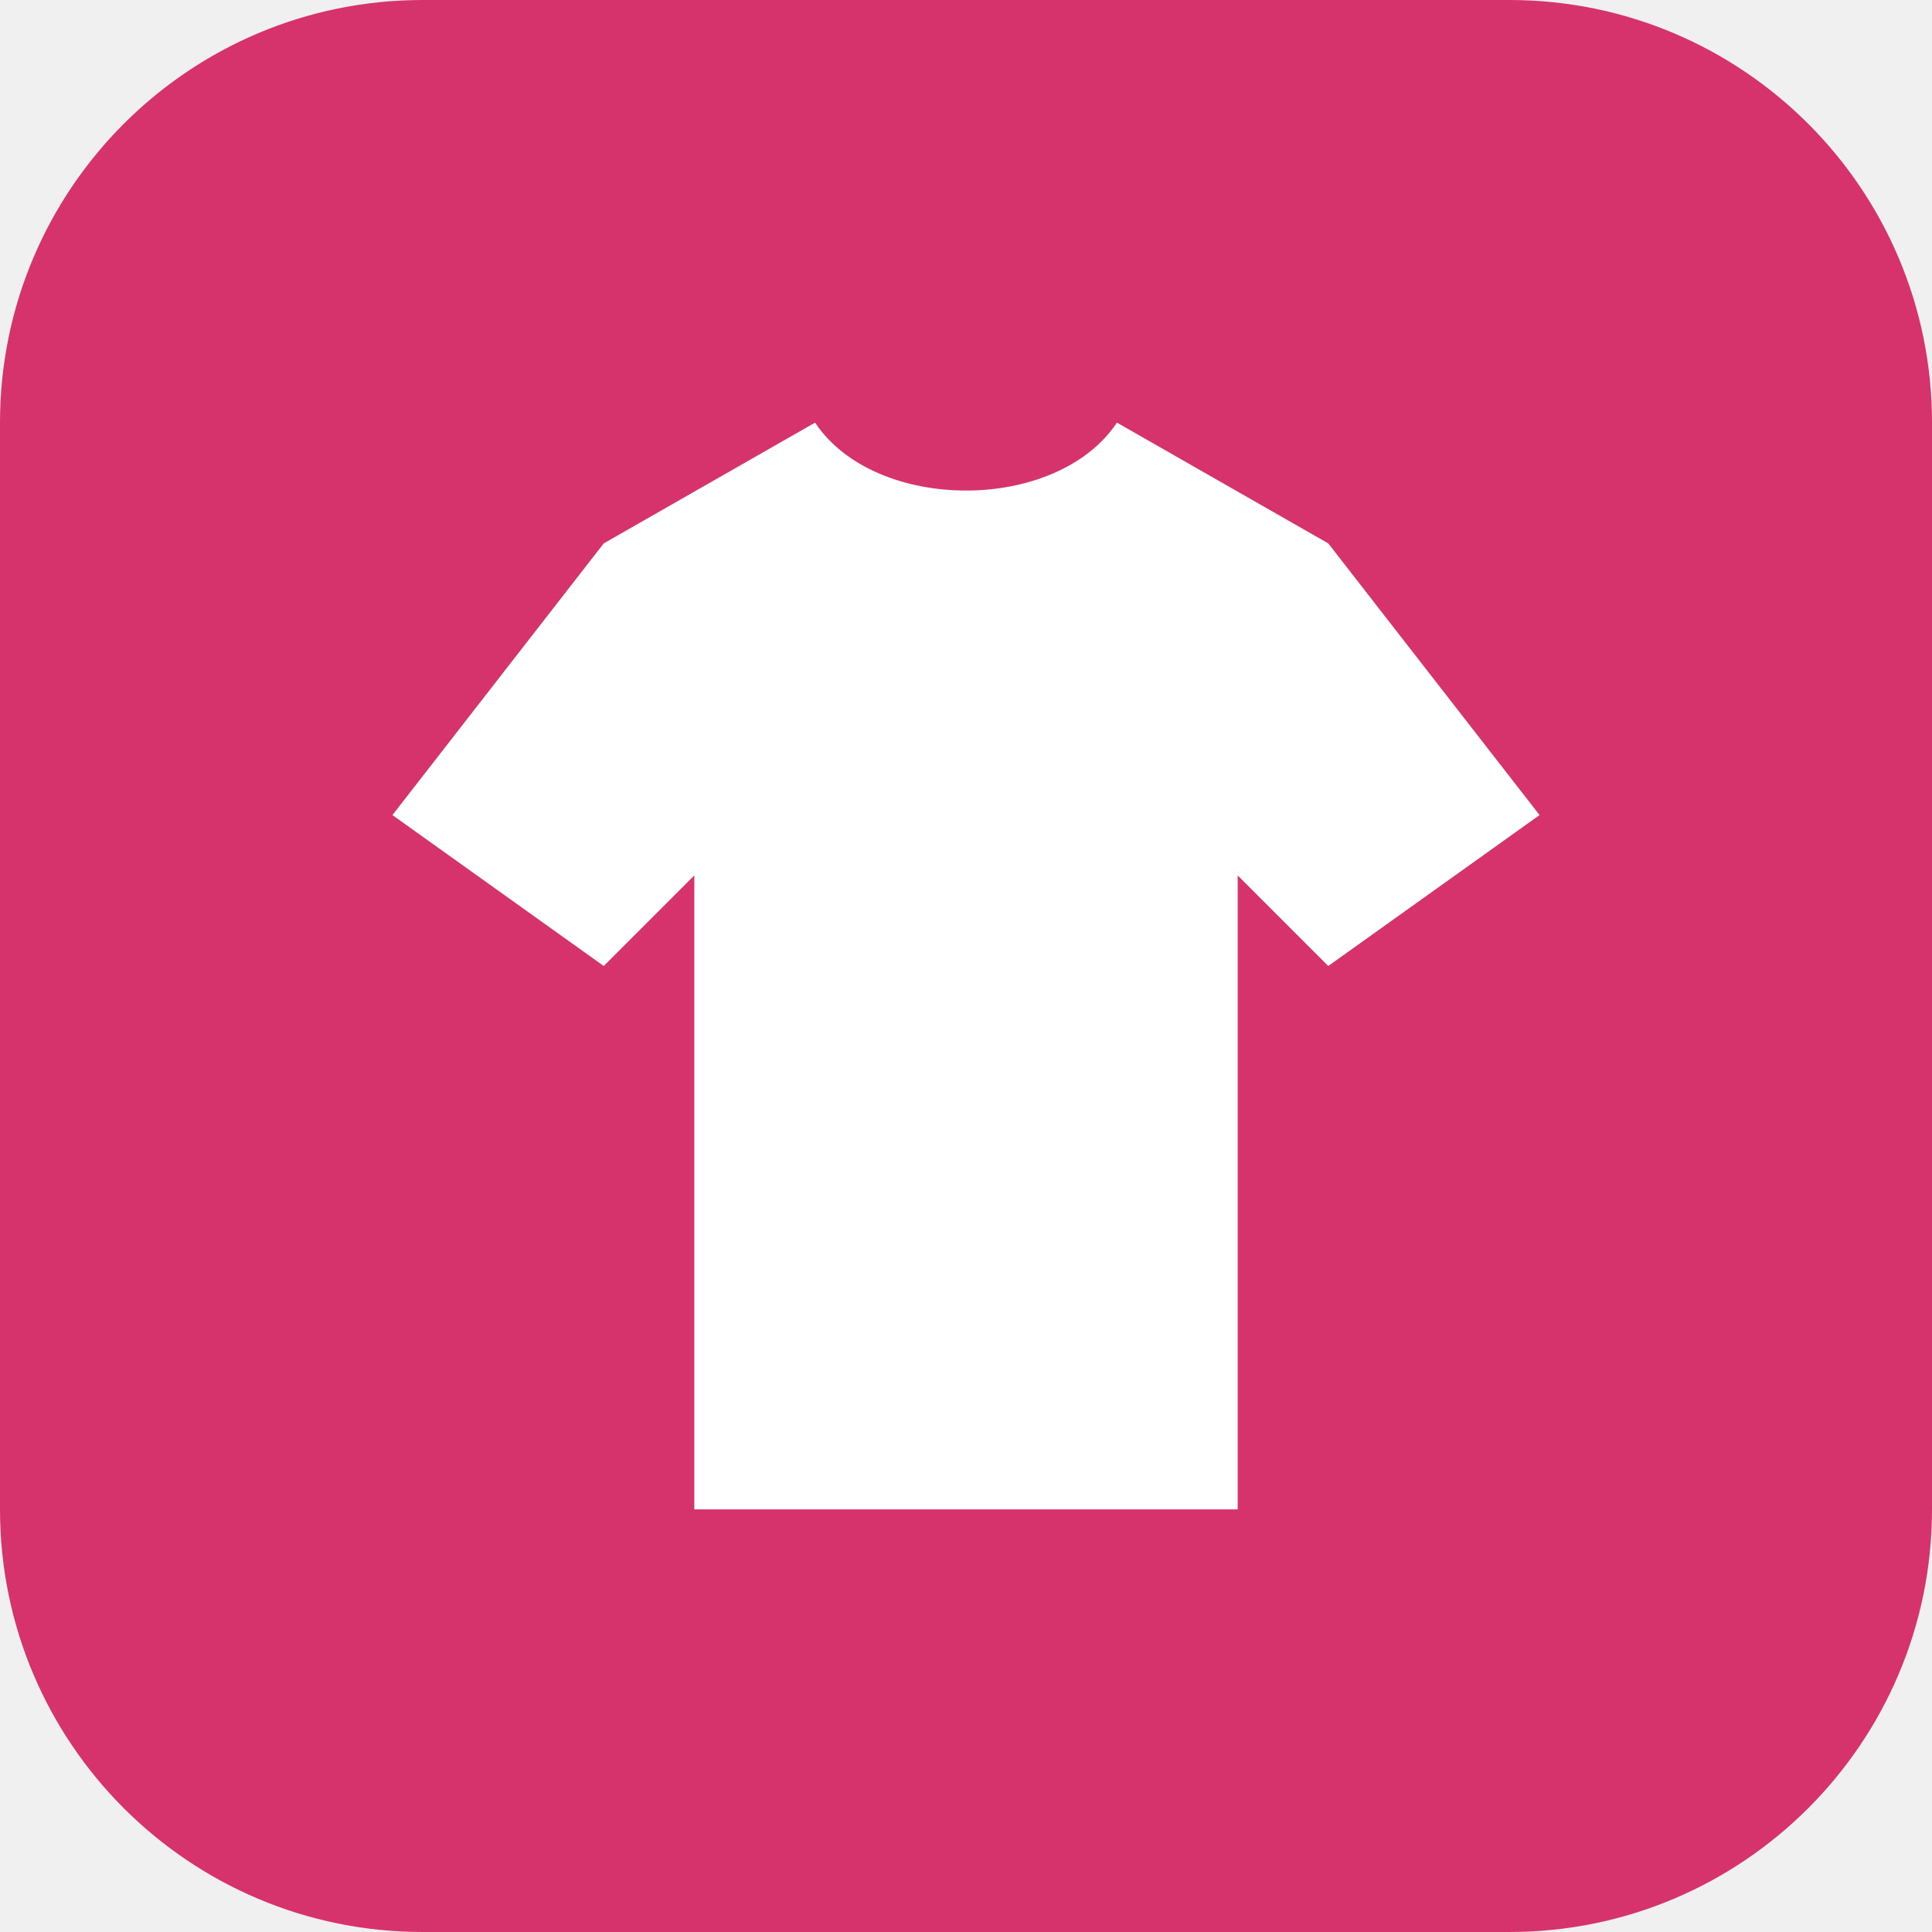
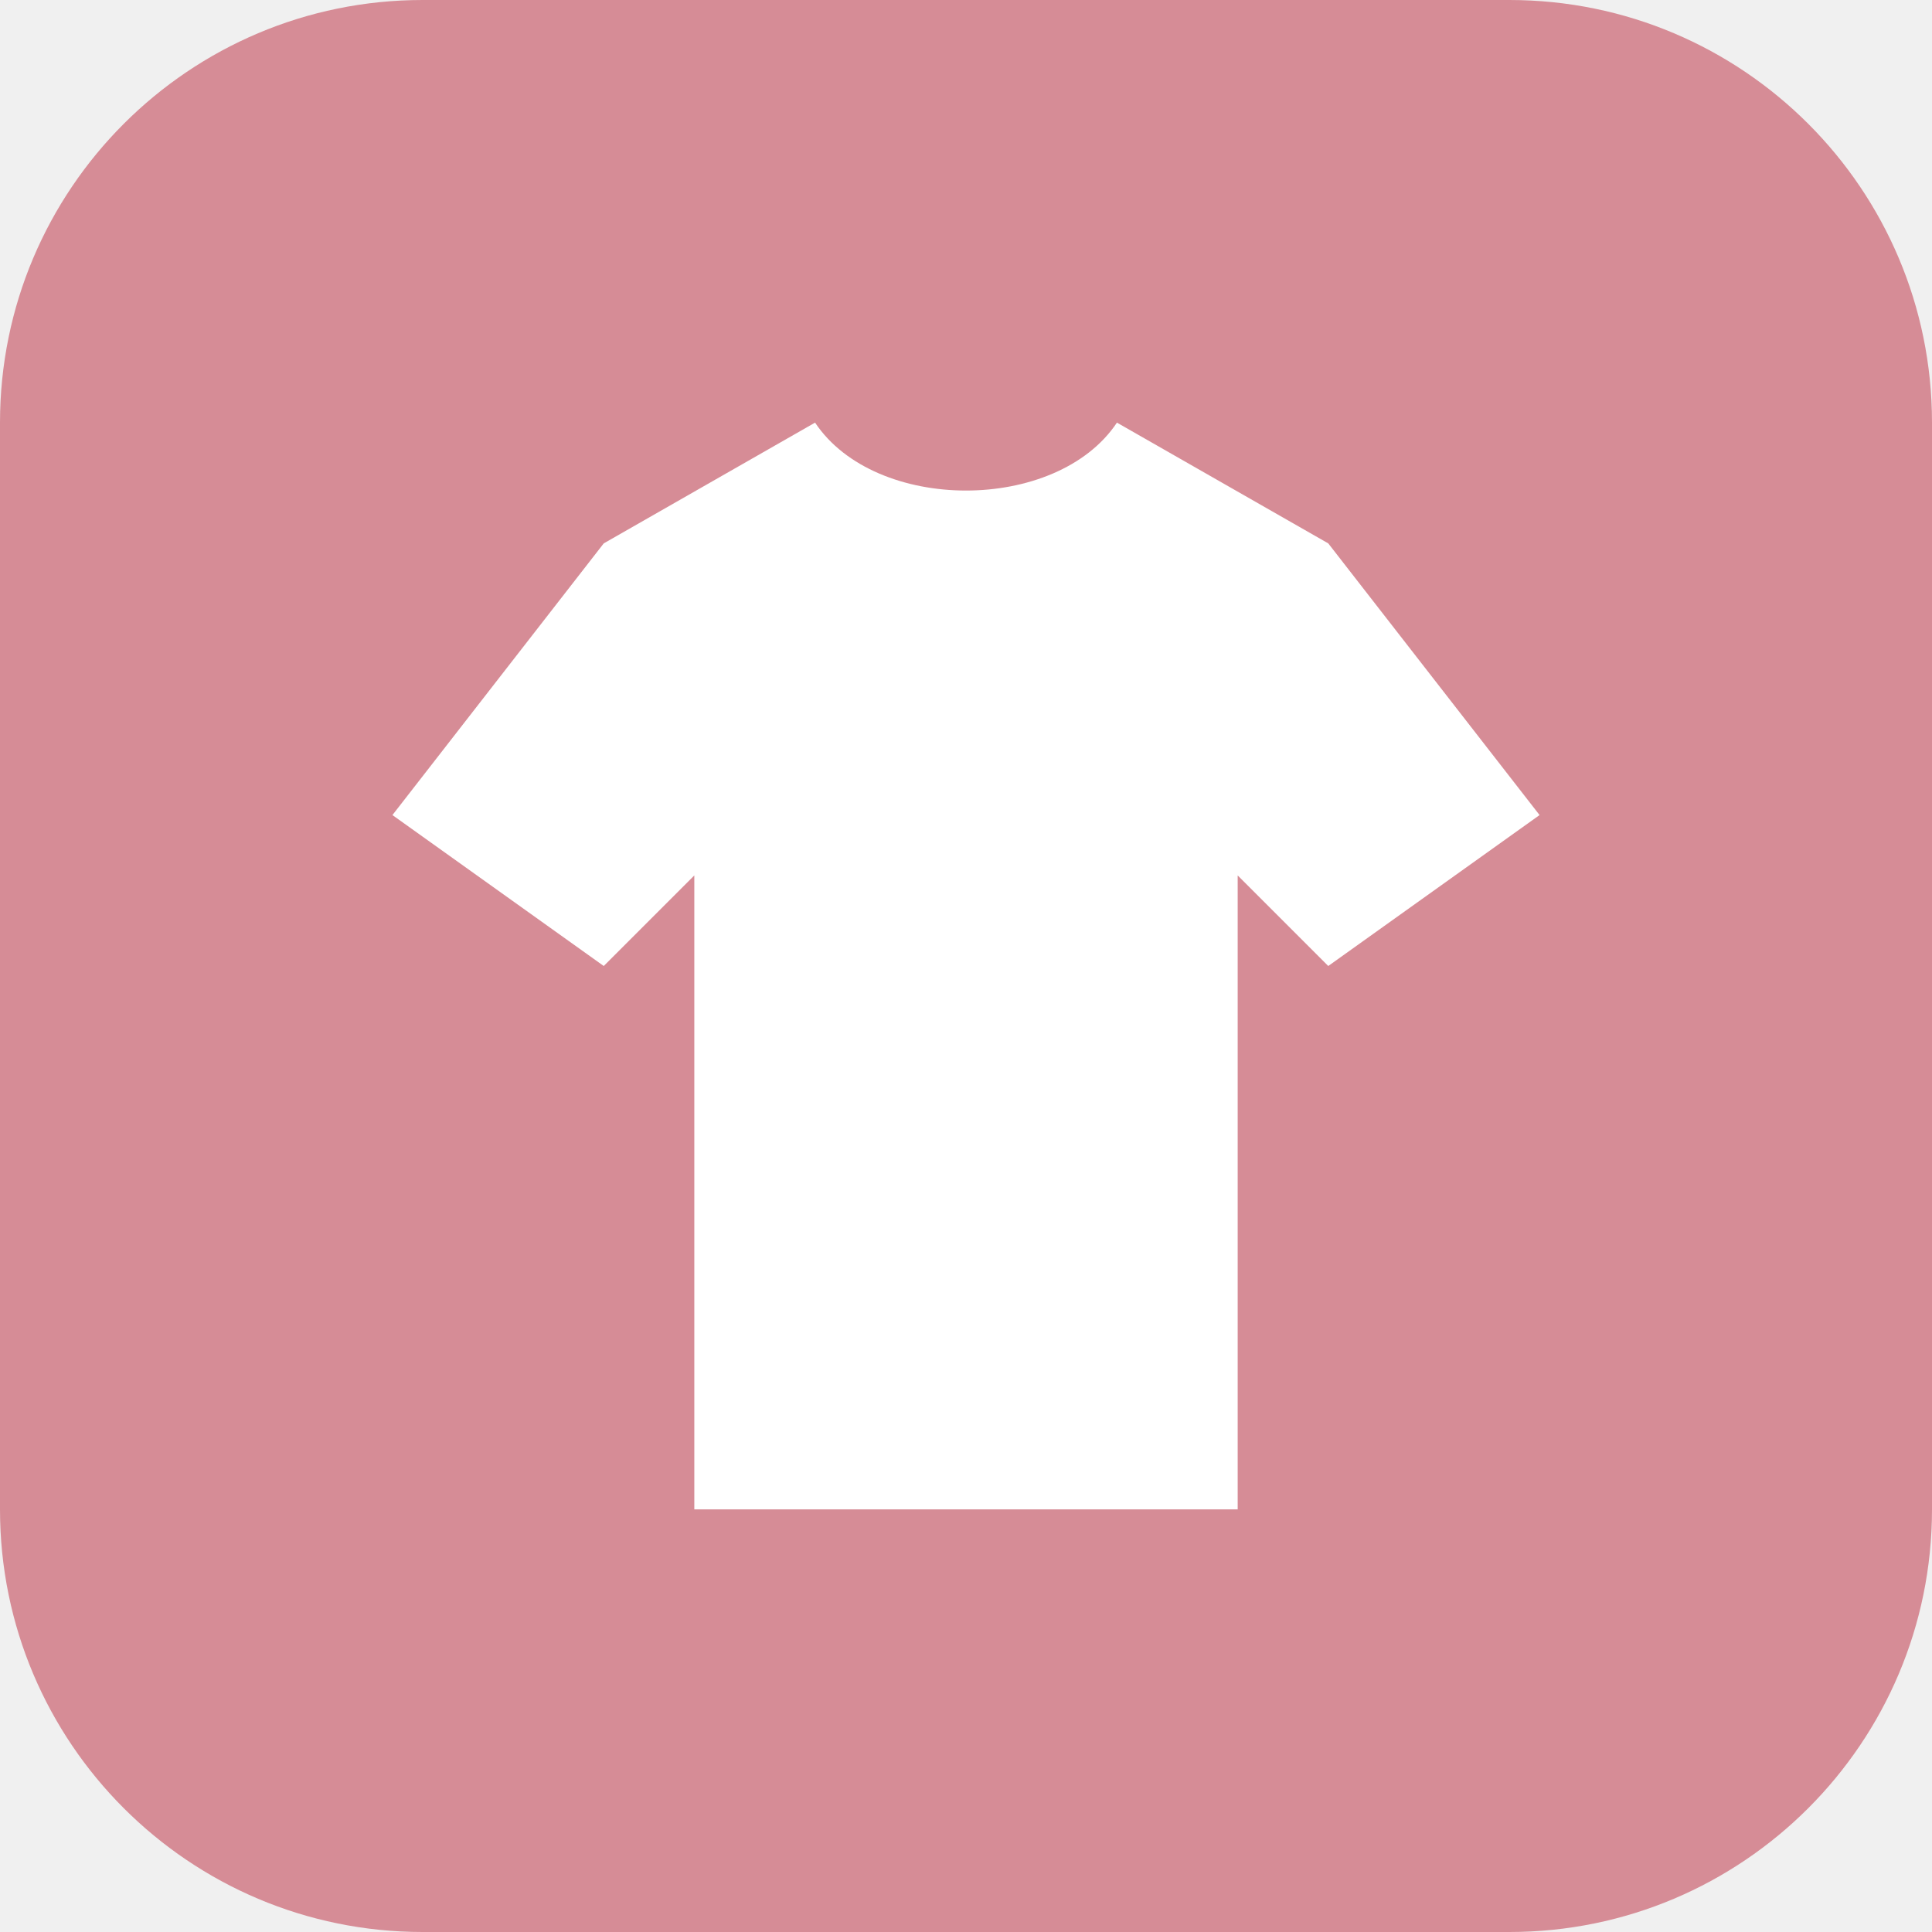
<svg xmlns="http://www.w3.org/2000/svg" viewBox="0 0 64 64">
-   <rect width="64" height="64" rx="14" fill="#d6336c" />
+   <rect width="64" height="64" rx="14" fill="#d68c96" />
  <path d="M20 18l7-4c2 3 8 3 10 0l7 4 7 9-7 5-3-3v21H23V29l-3 3-7-5z" fill="#fff" />
</svg>
